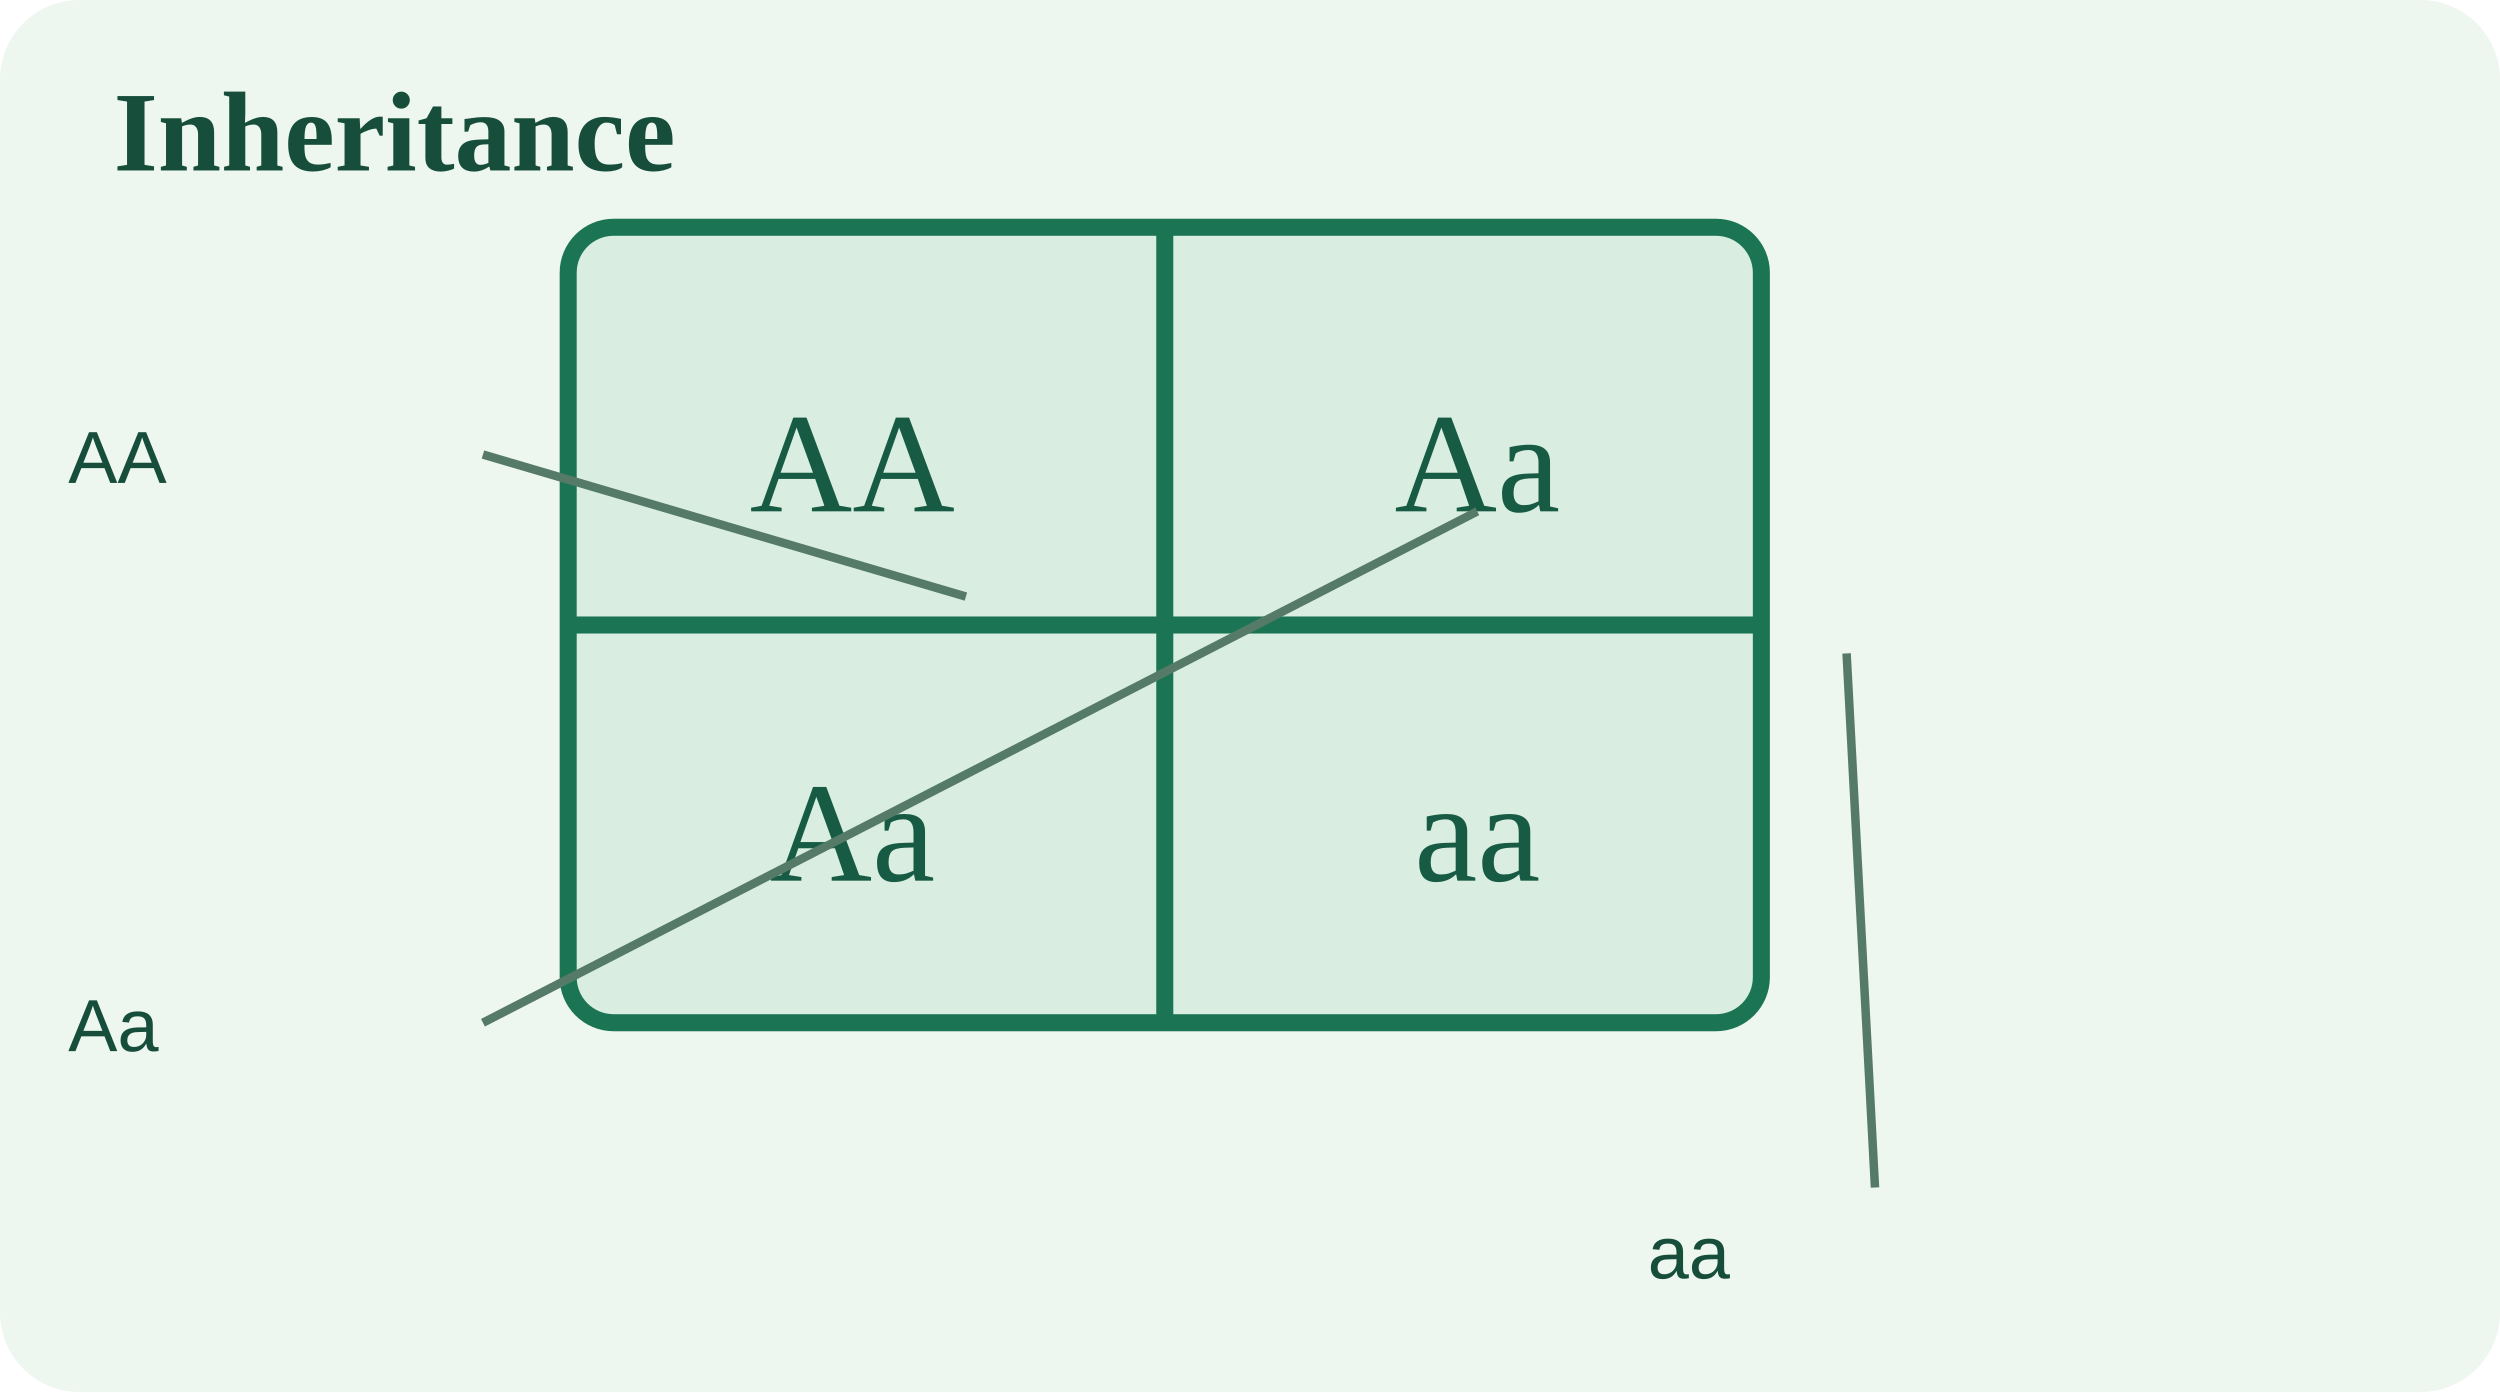
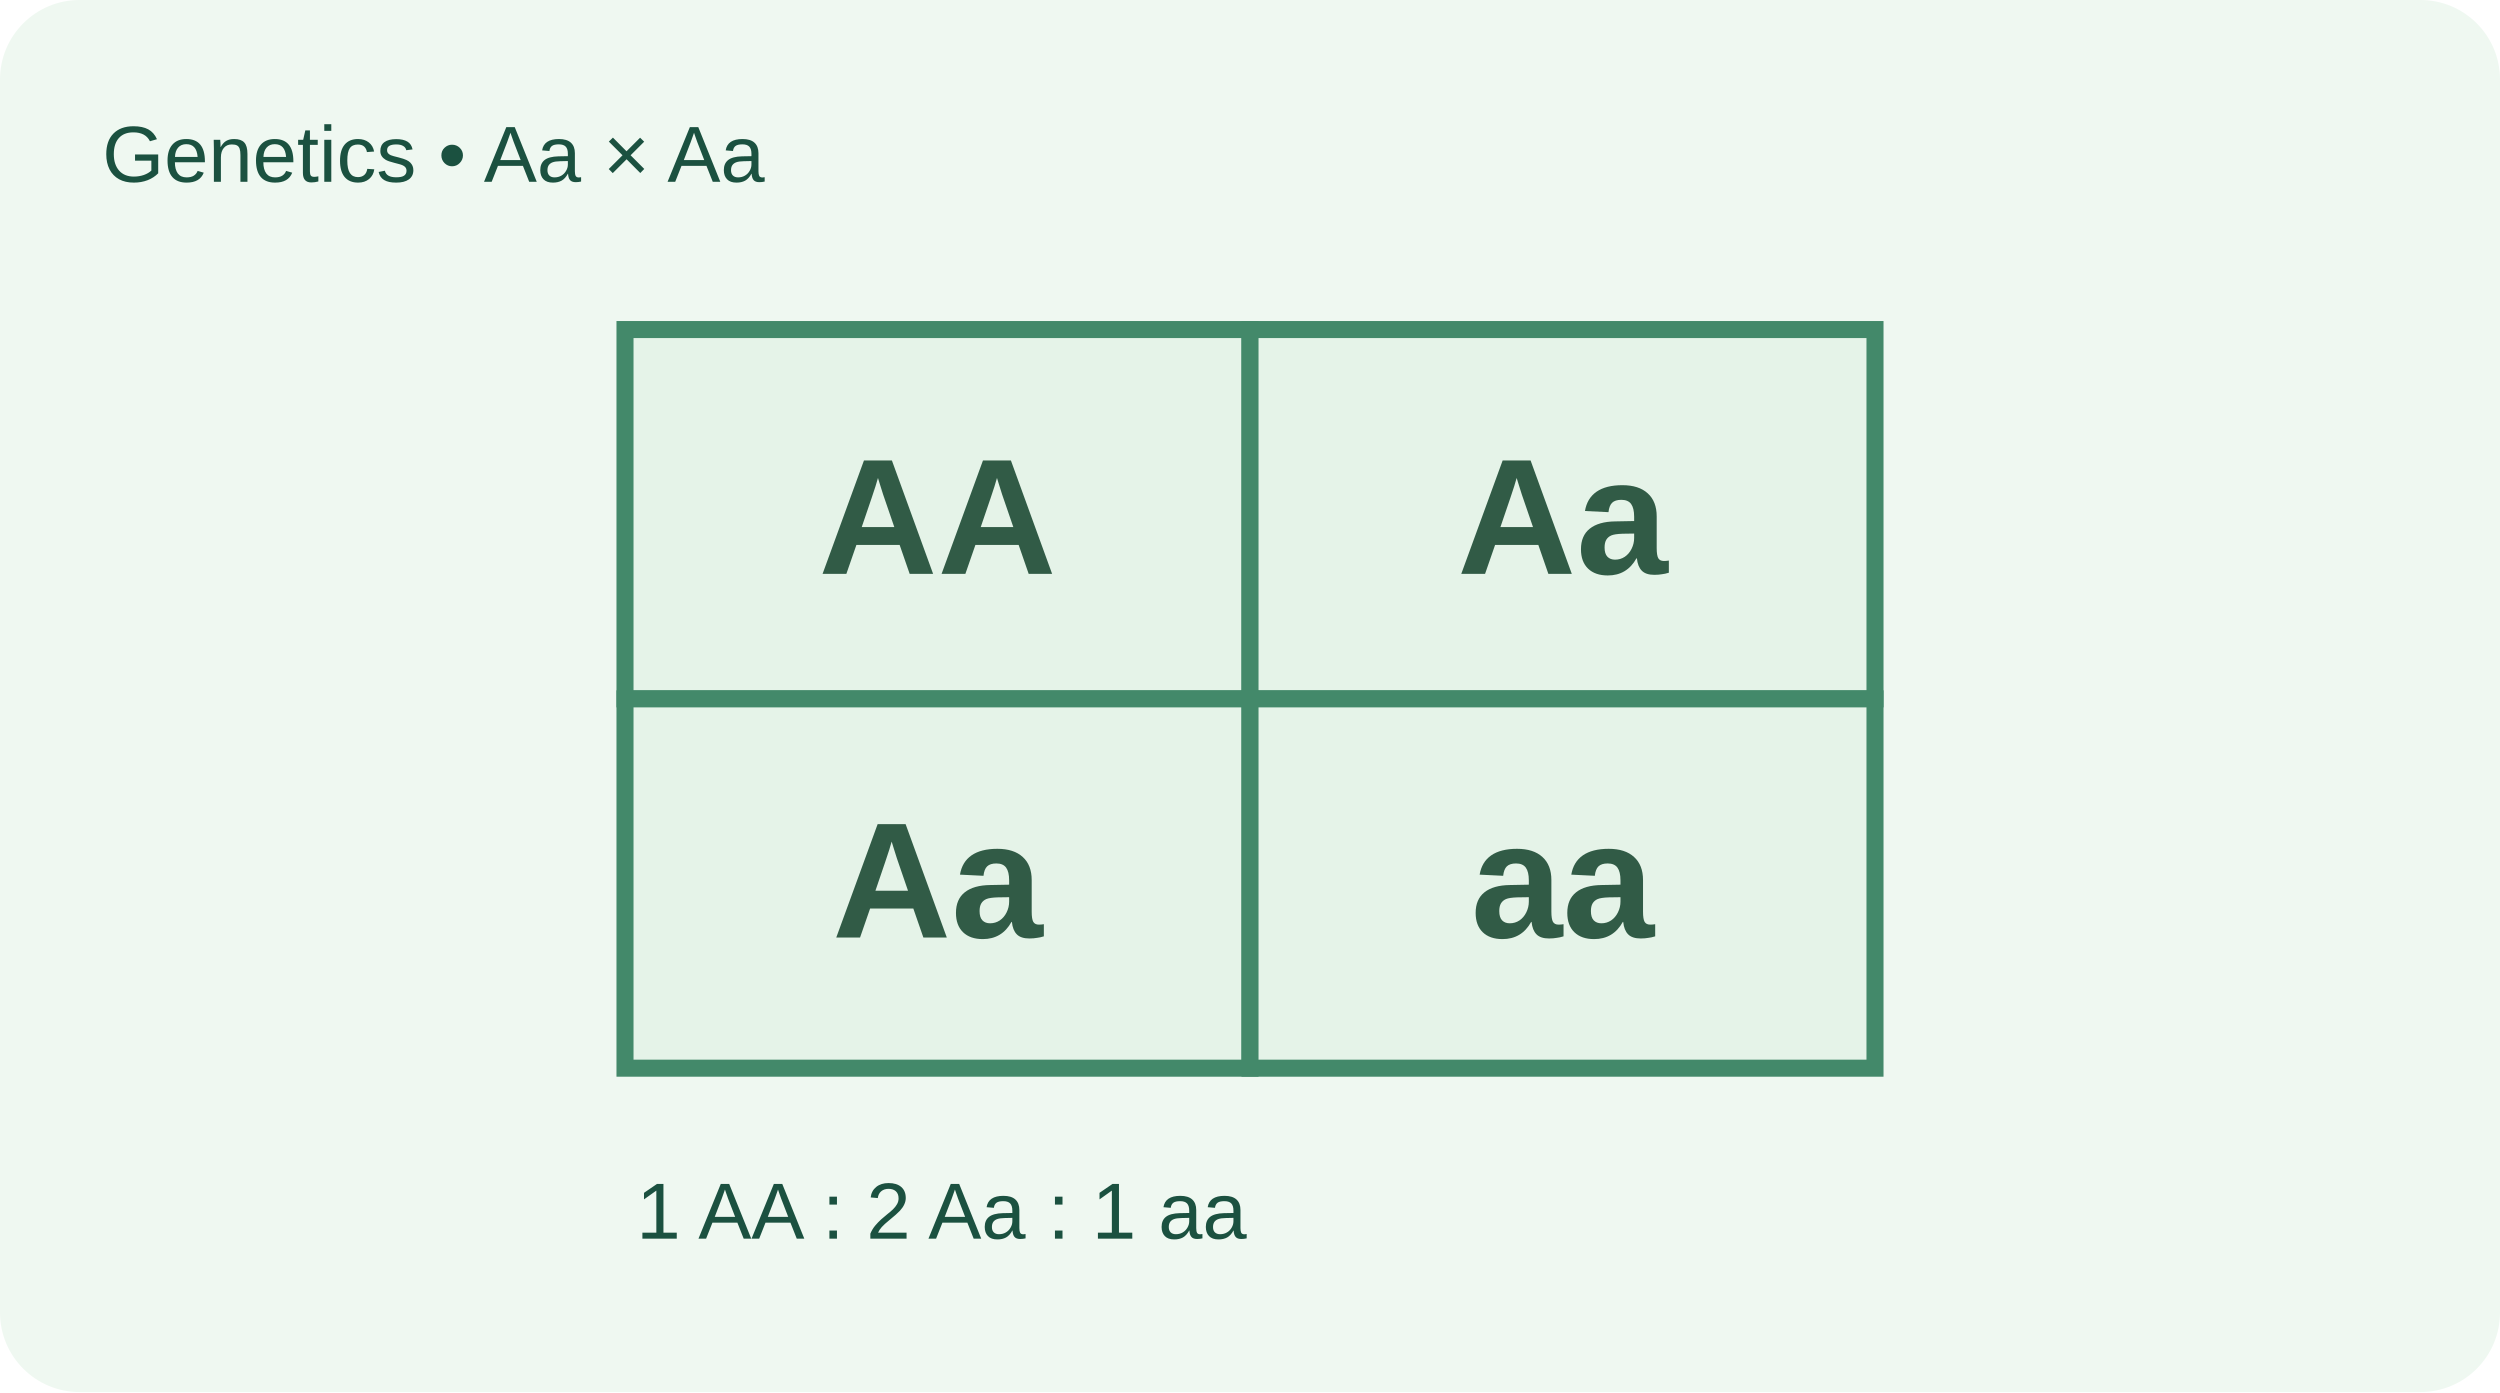
<svg xmlns="http://www.w3.org/2000/svg" viewBox="0 0 440 245">
-   <rect width="440" height="245" rx="14" fill="#edf6ef" />
-   <text x="20" y="30" font-size="20" font-weight="700" fill="#174e3b">Inheritance</text>
-   <rect x="100" y="40" width="210" height="140" rx="8" fill="#d9eee0" stroke="#1b7554" stroke-width="3" />
-   <path d="M205 40 V180 M100 110 H310" stroke="#1b7554" stroke-width="3" />
-   <g fill="#185b45" font-size="25" text-anchor="middle">
-     <text x="150" y="90">AA</text>
-     <text x="260" y="90">Aa</text>
-     <text x="150" y="155">Aa</text>
-     <text x="260" y="155">aa</text>
-   </g>
-   <g font-family="Arial,sans-serif" font-size="13" fill="#174e3b">
-     <text x="12" y="85">AA</text>
-     <text x="12" y="185">Aa</text>
-     <text x="290" y="225">aa</text>
-   </g>
-   <g stroke="#557a68" stroke-width="1.5">
-     <path d="M85 80 L170 105" />
-     <path d="M85 180 L260 90" />
-     <path d="M330 209 L325 115" />
+   <rect width="440" height="245" rx="14" fill="#eff8f1" />
+   <g font-family="Arial,sans-serif" font-size="14" fill="#1b5140">
+     <g stroke="#43896a" stroke-width="3" fill="#e5f3e8">
+       <rect x="110" y="58" width="110" height="65" />
+       <rect x="220" y="58" width="110" height="65" />
+       <rect x="110" y="123" width="110" height="65" />
+       <rect x="220" y="123" width="110" height="65" />
+     </g>
+     <g font-size="29" font-weight="bold" fill="#315b46" text-anchor="middle">
+       <text x="165" y="101">AA</text>
+       <text x="275" y="101">Aa</text>
+       <text x="165" y="165">Aa</text>
+       <text x="275" y="165">aa</text>
+     </g>
+     <text x="18" y="32">Genetics • Aa × Aa</text>
+     <text x="112" y="218">1 AA : 2 Aa : 1 aa</text>
  </g>
</svg>
